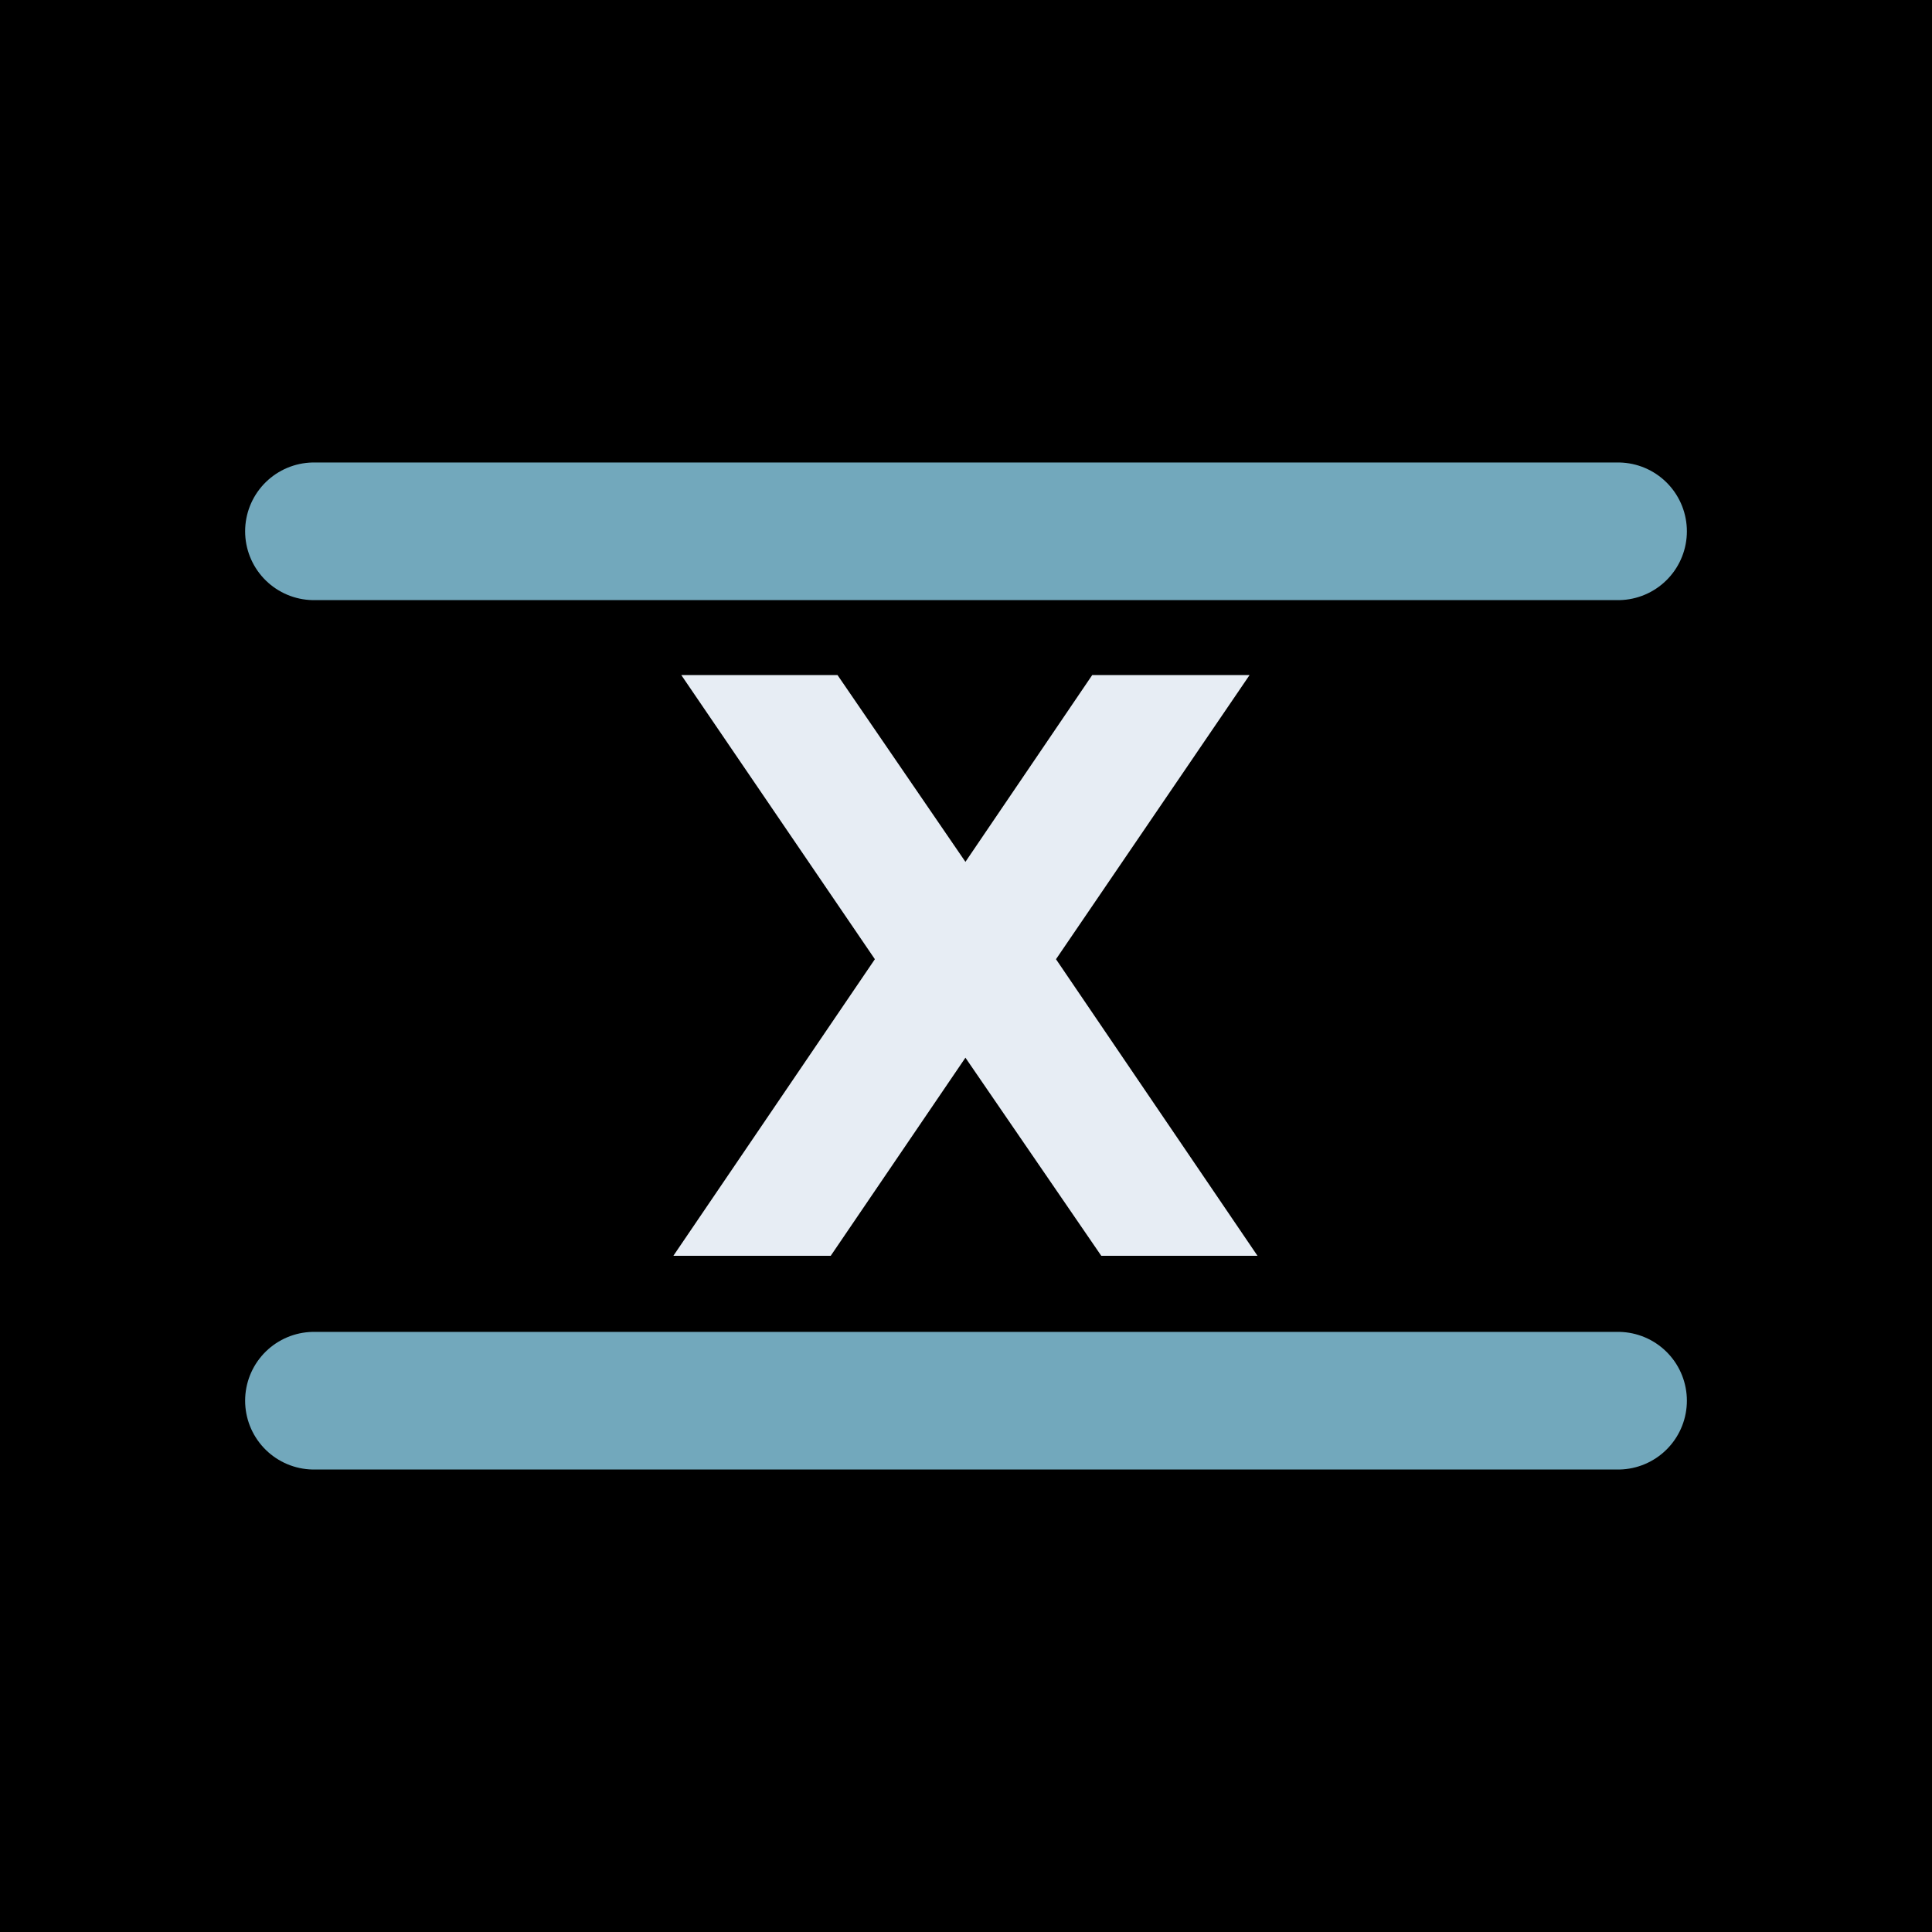
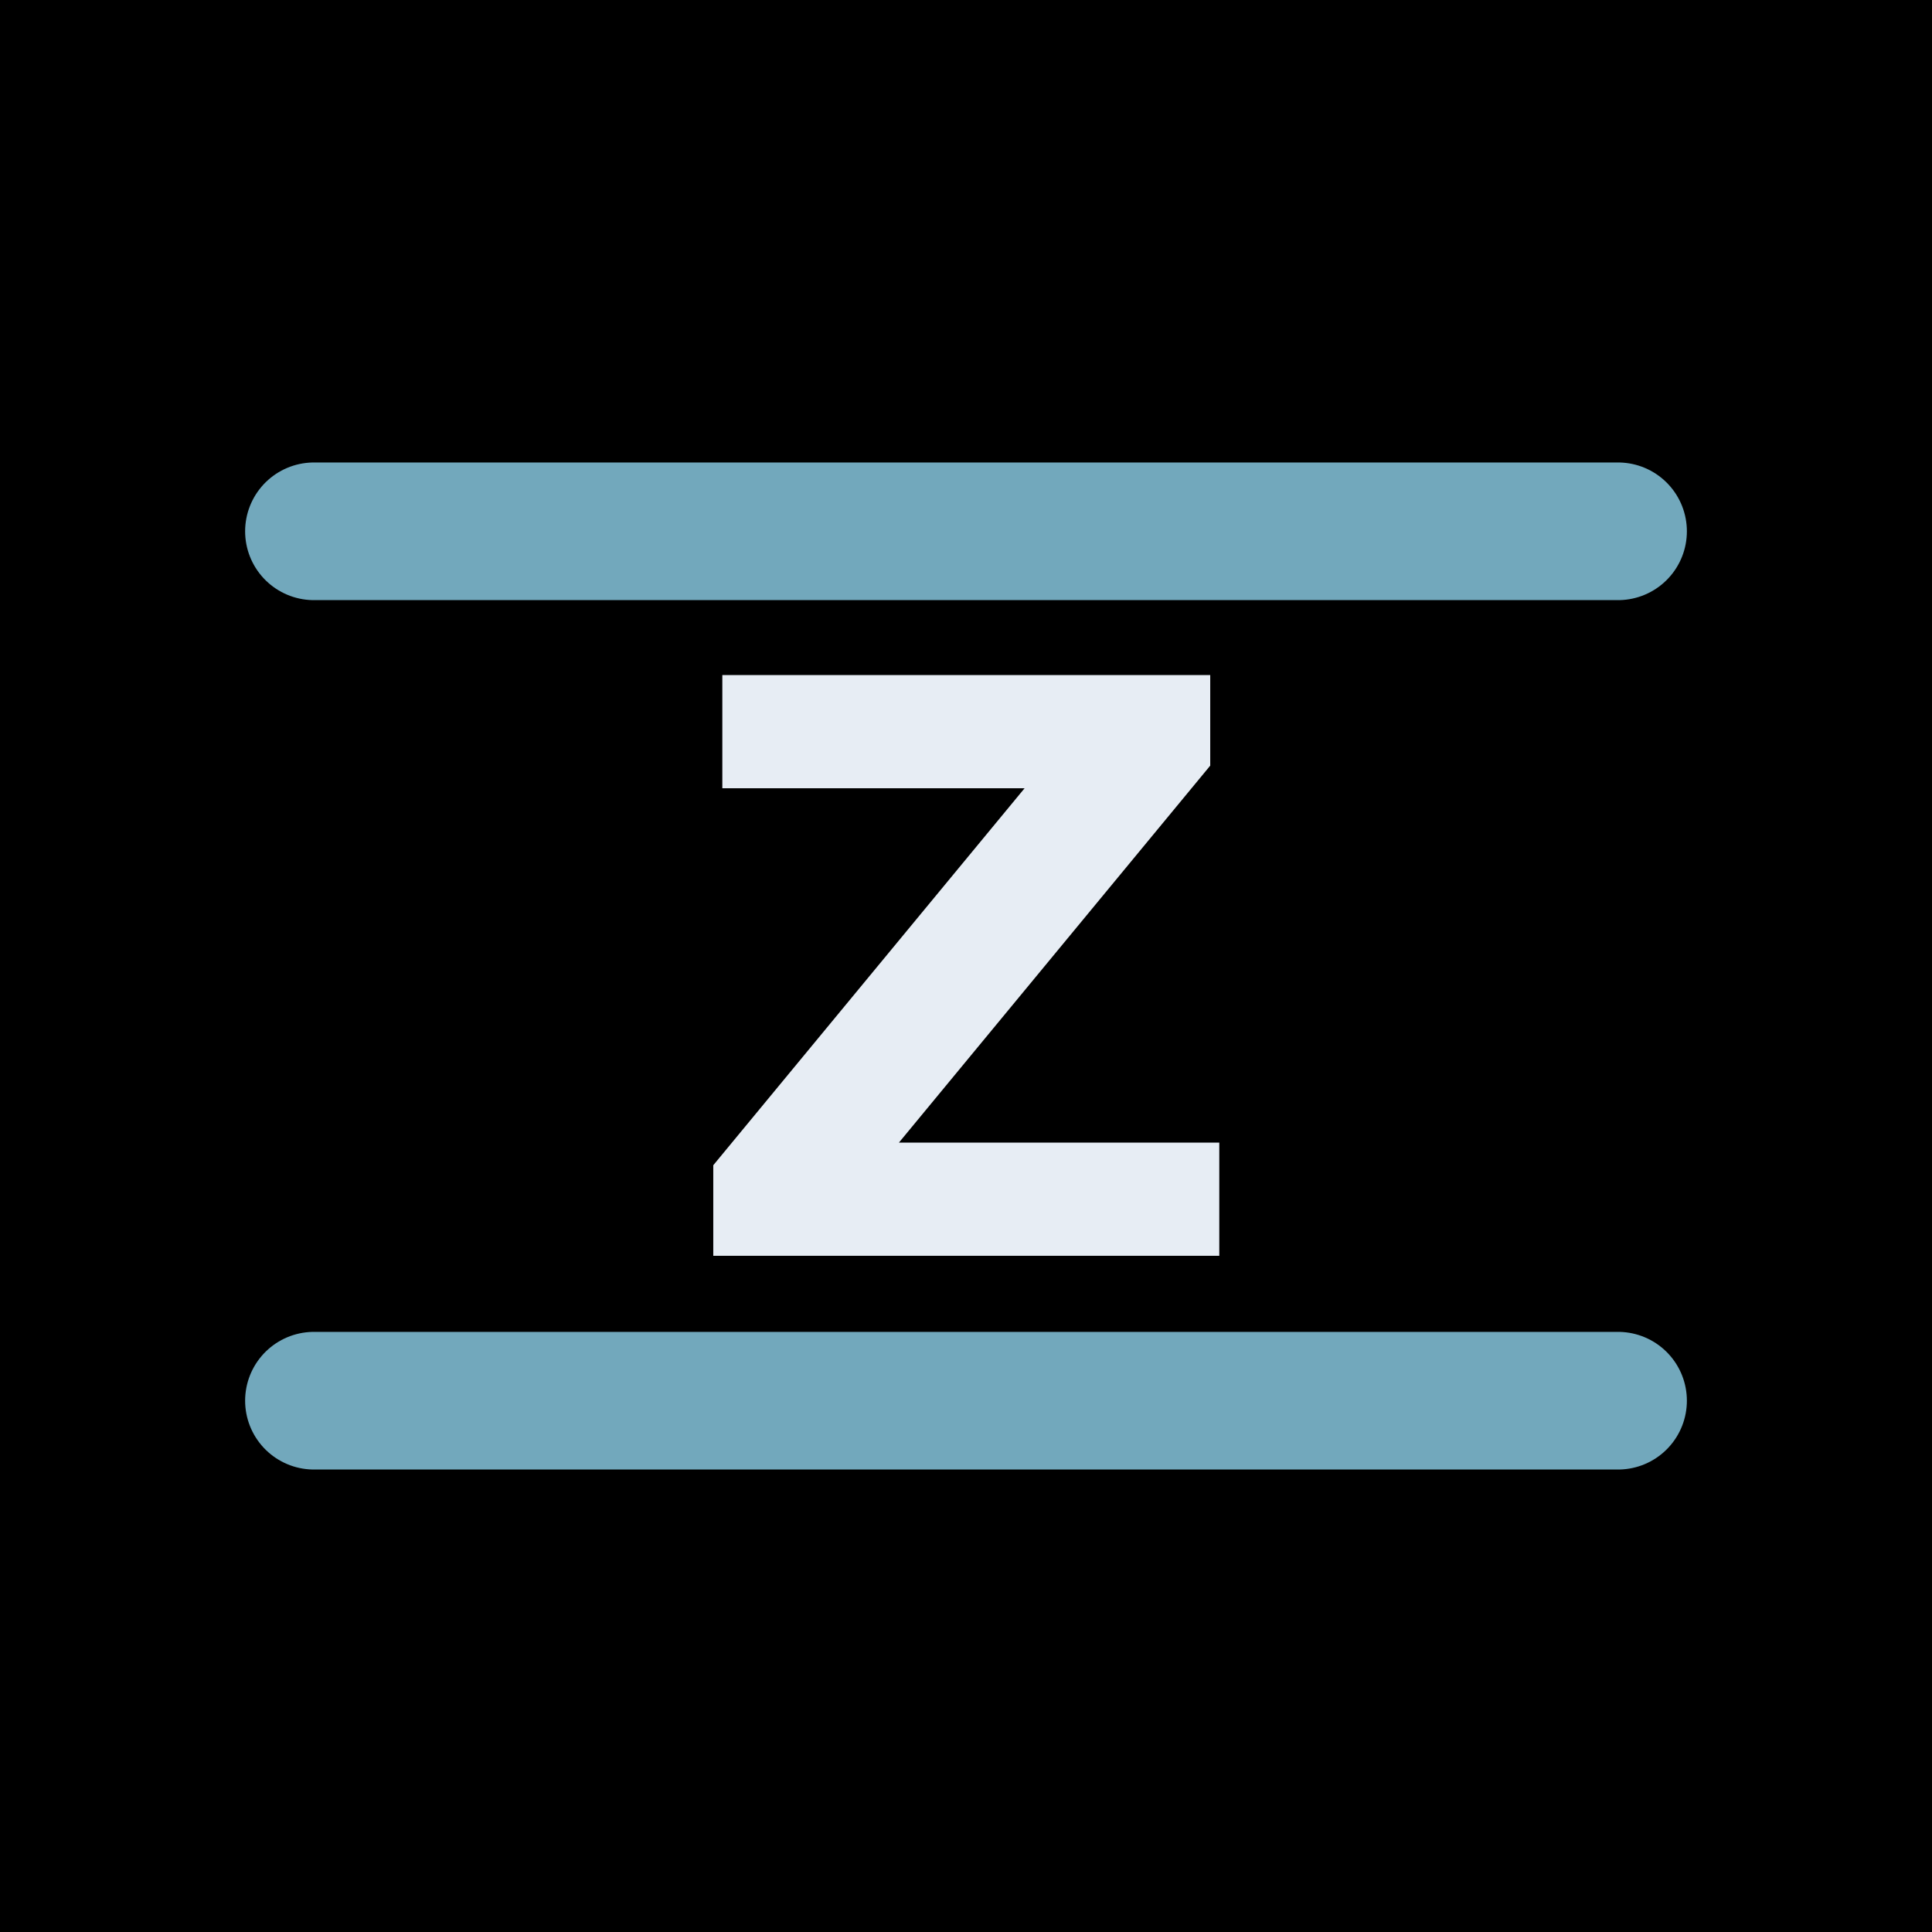
<svg xmlns="http://www.w3.org/2000/svg" width="20" height="20" viewBox="0 0 20 20">
  <defs>
    <linearGradient id="petrel" x1="0" y1="0" x2="24" y2="24" gradientUnits="userSpaceOnUse">
      <stop stop-color="#72a8bc" />
      <stop offset="1" stop-color="#72a8bc" />
    </linearGradient>
  </defs>
  <rect width="20" height="20" fill="#000000" />
  <g transform="translate(1.0,1.0) scale(0.75)" stroke="url(#petrel)" stroke-width="1.9" stroke-linecap="round" stroke-linejoin="round" fill="none" color="#72a8bc">
    <path d="M3 18h18M3 6h18" />
-     <text x="12" y="16" text-anchor="middle" font-family="DejaVu Sans" font-weight="600" font-size="11" fill="#e7edf4" stroke="none">X</text>
+     <text x="12" y="16" text-anchor="middle" font-family="DejaVu Sans" font-weight="600" font-size="11" fill="#e7edf4" stroke="none">Z</text>
  </g>
</svg>
